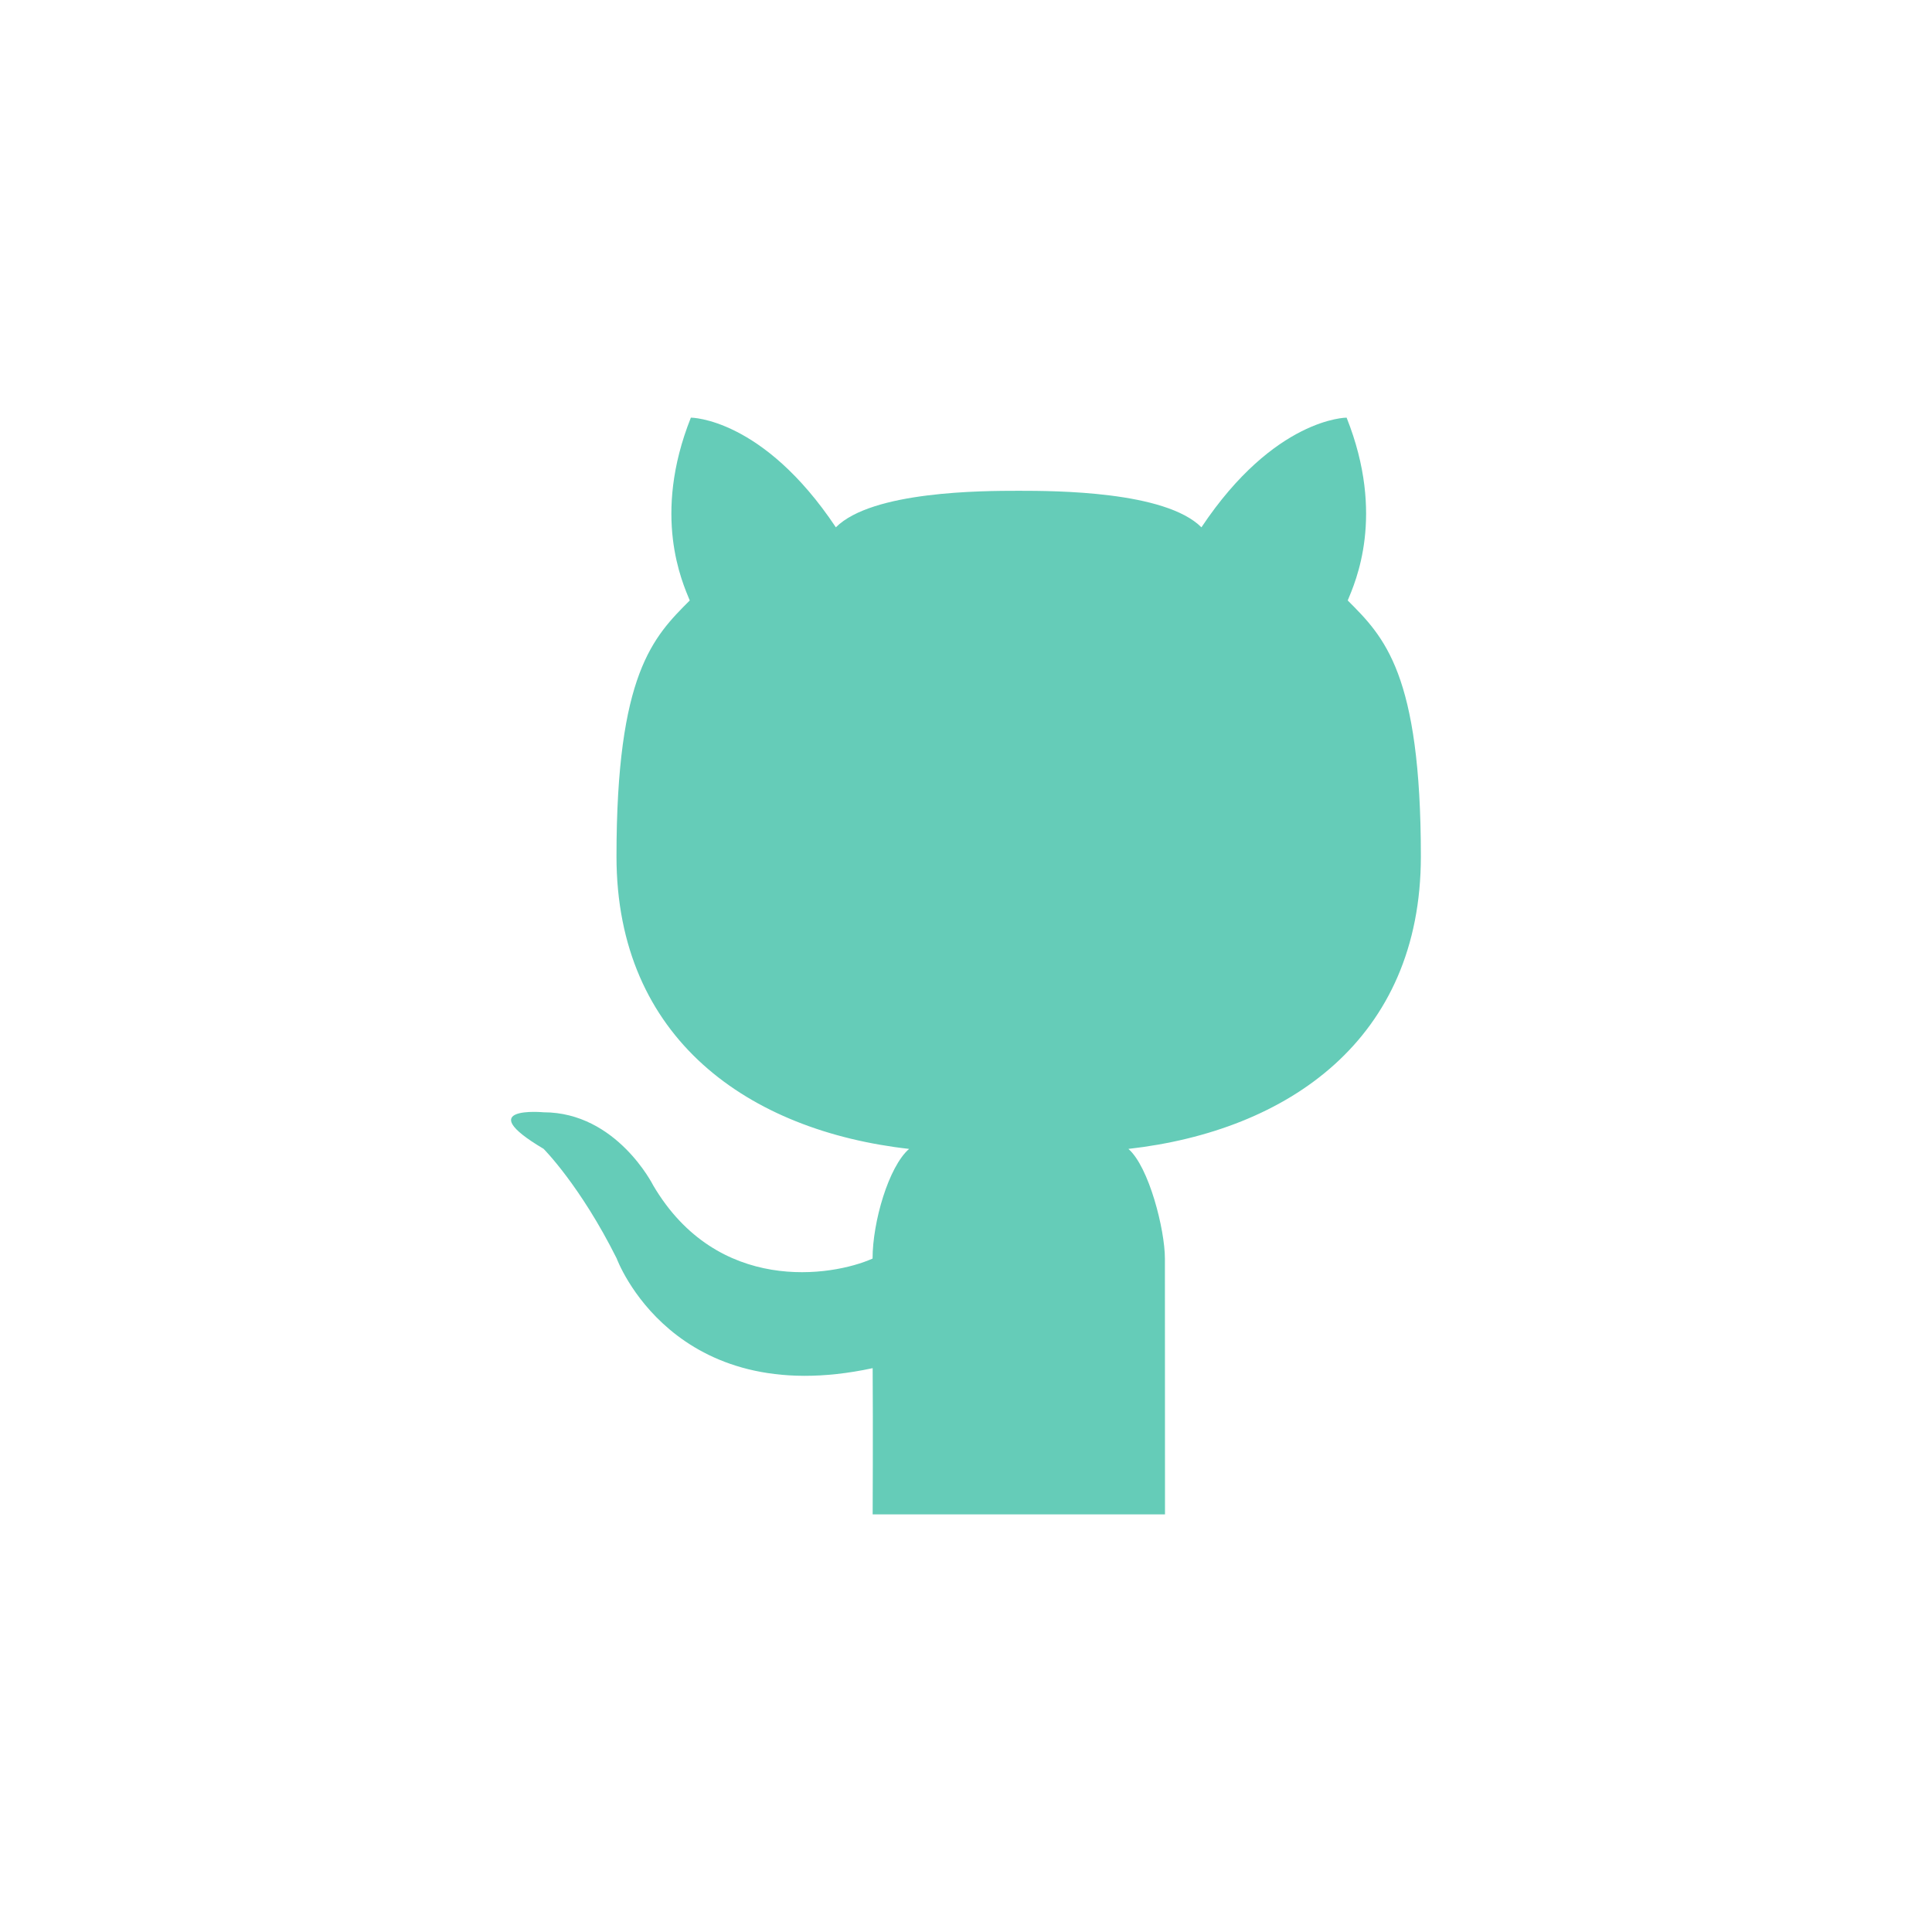
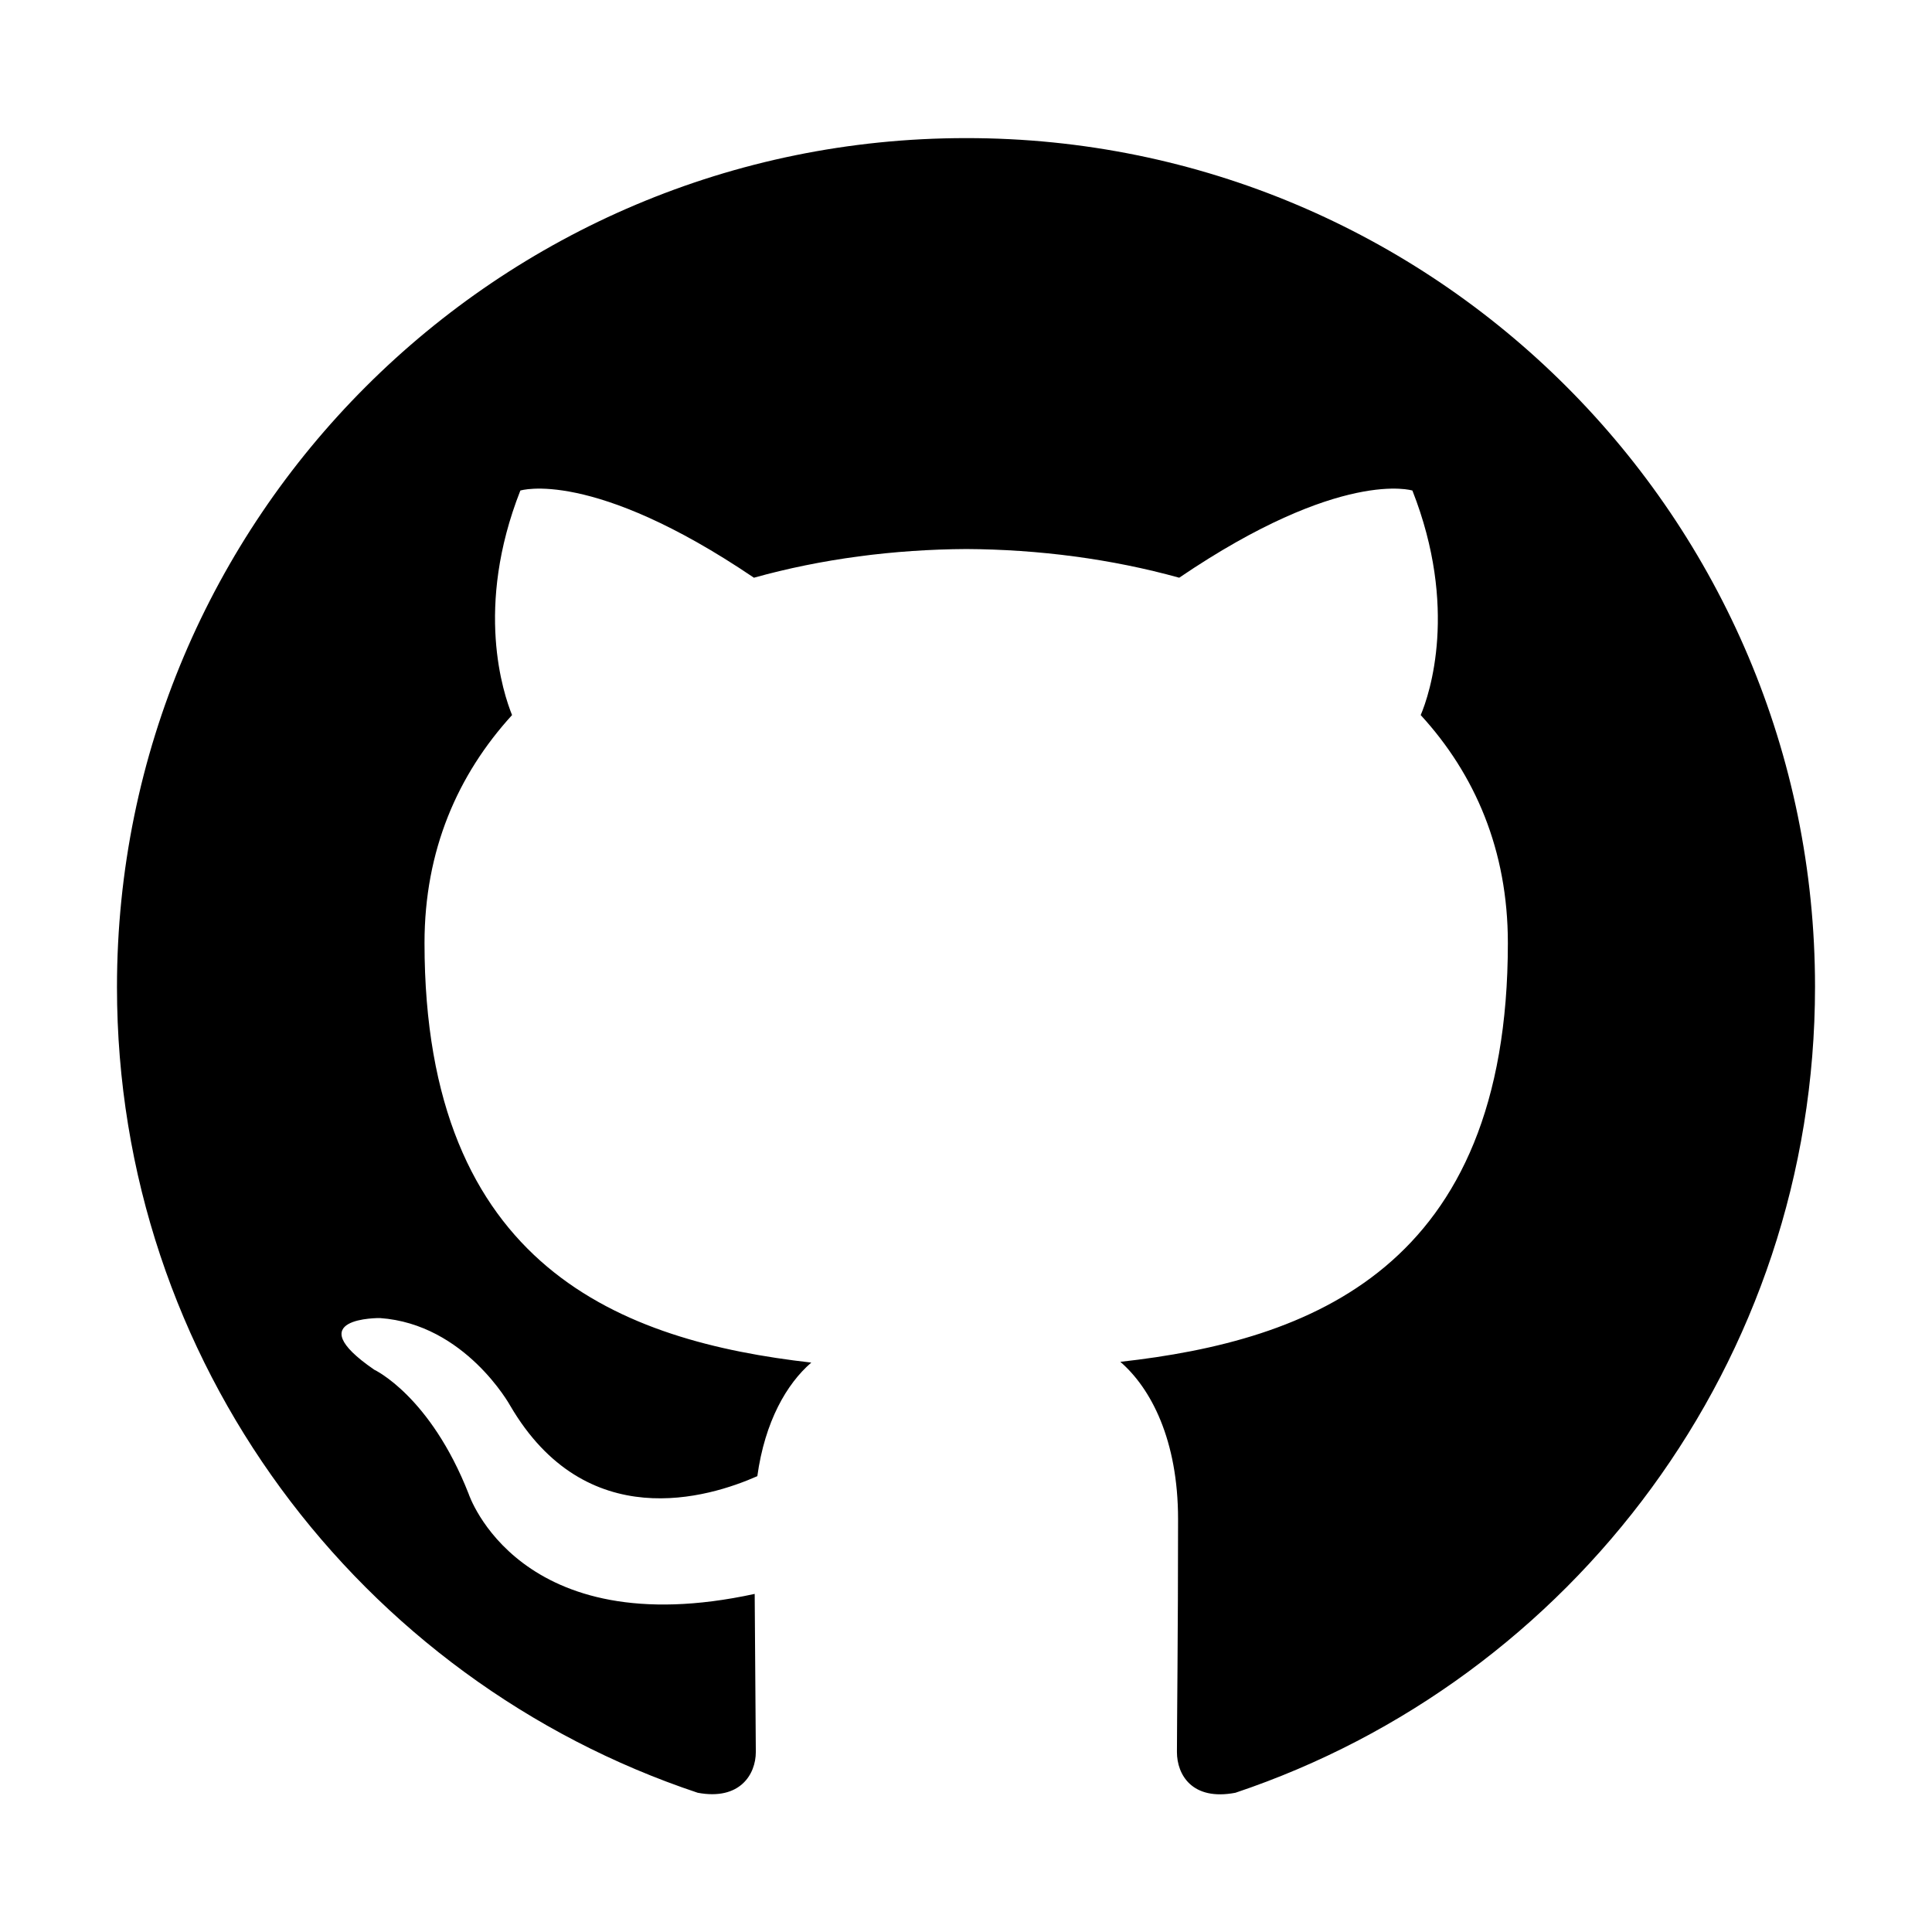
- <svg xmlns="http://www.w3.org/2000/svg" enable-background="new 0 0 64 64" version="1.1" viewBox="0 0 64 64" xml:space="preserve">
-   <g id="Layer_3">
-     <g>
-       <g>
-         <path d="M32.001,63.251c-17.23,0-31.25-14.02-31.25-31.25s14.02-31.25,31.25-31.25s31.25,14.02,31.25,31.25     S49.231,63.251,32.001,63.251z" fill="transparent" />
-         <path d="M32,1.5c16.818,0,30.5,13.682,30.5,30.5S48.818,62.5,32,62.5S1.5,48.818,1.5,32S15.182,1.5,32,1.5 M32,0     C14.327,0,0,14.327,0,32c0,17.673,14.327,32,32,32s32-14.327,32-32C64,14.327,49.673,0,32,0L32,0z" fill="transparent" />
-       </g>
-     </g>
-     <g>
-       <g id="Outline_Filled_5_">
-         <path d="M38.592,50.166h-4.84h-4.844c0,0,0.014-2.874,0-4.844c-6.629,1.428-8.479-3.633-8.479-3.633     c-1.21-2.423-2.423-3.633-2.423-3.633c-2.423-1.438,0-1.21,0-1.21c2.423,0,3.633,2.423,3.633,2.423     c2.126,3.609,5.908,3.028,7.266,2.423c0-1.21,0.53-3.042,1.21-3.633c-5.29-0.595-9.693-3.633-9.693-9.689     s1.216-7.266,2.427-8.479c-0.244-0.597-1.259-2.805,0.037-6.056c0,0,2.38,0,4.803,3.633c1.2-1.2,4.844-1.21,6.056-1.21     c1.208,0,4.854,0.01,6.054,1.21c2.423-3.633,4.809-3.633,4.809-3.633c1.296,3.251,0.282,5.459,0.037,6.056     c1.21,1.21,2.423,2.423,2.423,8.479s-4.397,9.092-9.689,9.689c0.682,0.591,1.21,2.675,1.21,3.633L38.592,50.166L38.592,50.166z" fill="#65CCB8" id="Cat_1_" />
-       </g>
-     </g>
+ <svg xmlns="http://www.w3.org/2000/svg" version="1.1" id="Layer_1" x="0px" y="0px" viewBox="0 0 512 512" style="enable-background:new 0 0 512 512;" xml:space="preserve">
+   <g>
+     <path d="M256,36.6c-124.2,0-225,100.7-225,225c0,99.4,64.5,183.7,153.9,213.5c11.2,2.1,15.4-4.9,15.4-10.8c0-5.4-0.2-23.1-0.3-41.9   c-62.6,13.6-75.8-26.5-75.8-26.5c-10.2-26-25-32.9-25-32.9c-20.4-14,1.5-13.7,1.5-13.7c22.6,1.6,34.5,23.2,34.5,23.2   c20.1,34.4,52.6,24.4,65.5,18.7c2-14.5,7.8-24.5,14.3-30.1c-50-5.7-102.5-25-102.5-111.2c0-24.6,8.8-44.6,23.2-60.4   c-2.3-5.7-10-28.5,2.2-59.5c0,0,18.9-6,61.9,23.1c17.9-5,37.2-7.5,56.3-7.6c19.1,0.1,38.4,2.6,56.4,7.6   c42.9-29.1,61.8-23.1,61.8-23.1c12.2,31,4.6,53.9,2.2,59.5c14.4,15.7,23.1,35.8,23.1,60.4c0,86.4-52.6,105.4-102.7,111   c8.1,7,15.3,20.7,15.3,41.7c0,30.1-0.3,54.3-0.3,61.7c0,6,4,13,15.5,10.8C416.6,445.2,481,360.9,481,261.5   C481,137.3,380.3,36.5,256,36.6L256,36.6z" />
  </g>
</svg>
